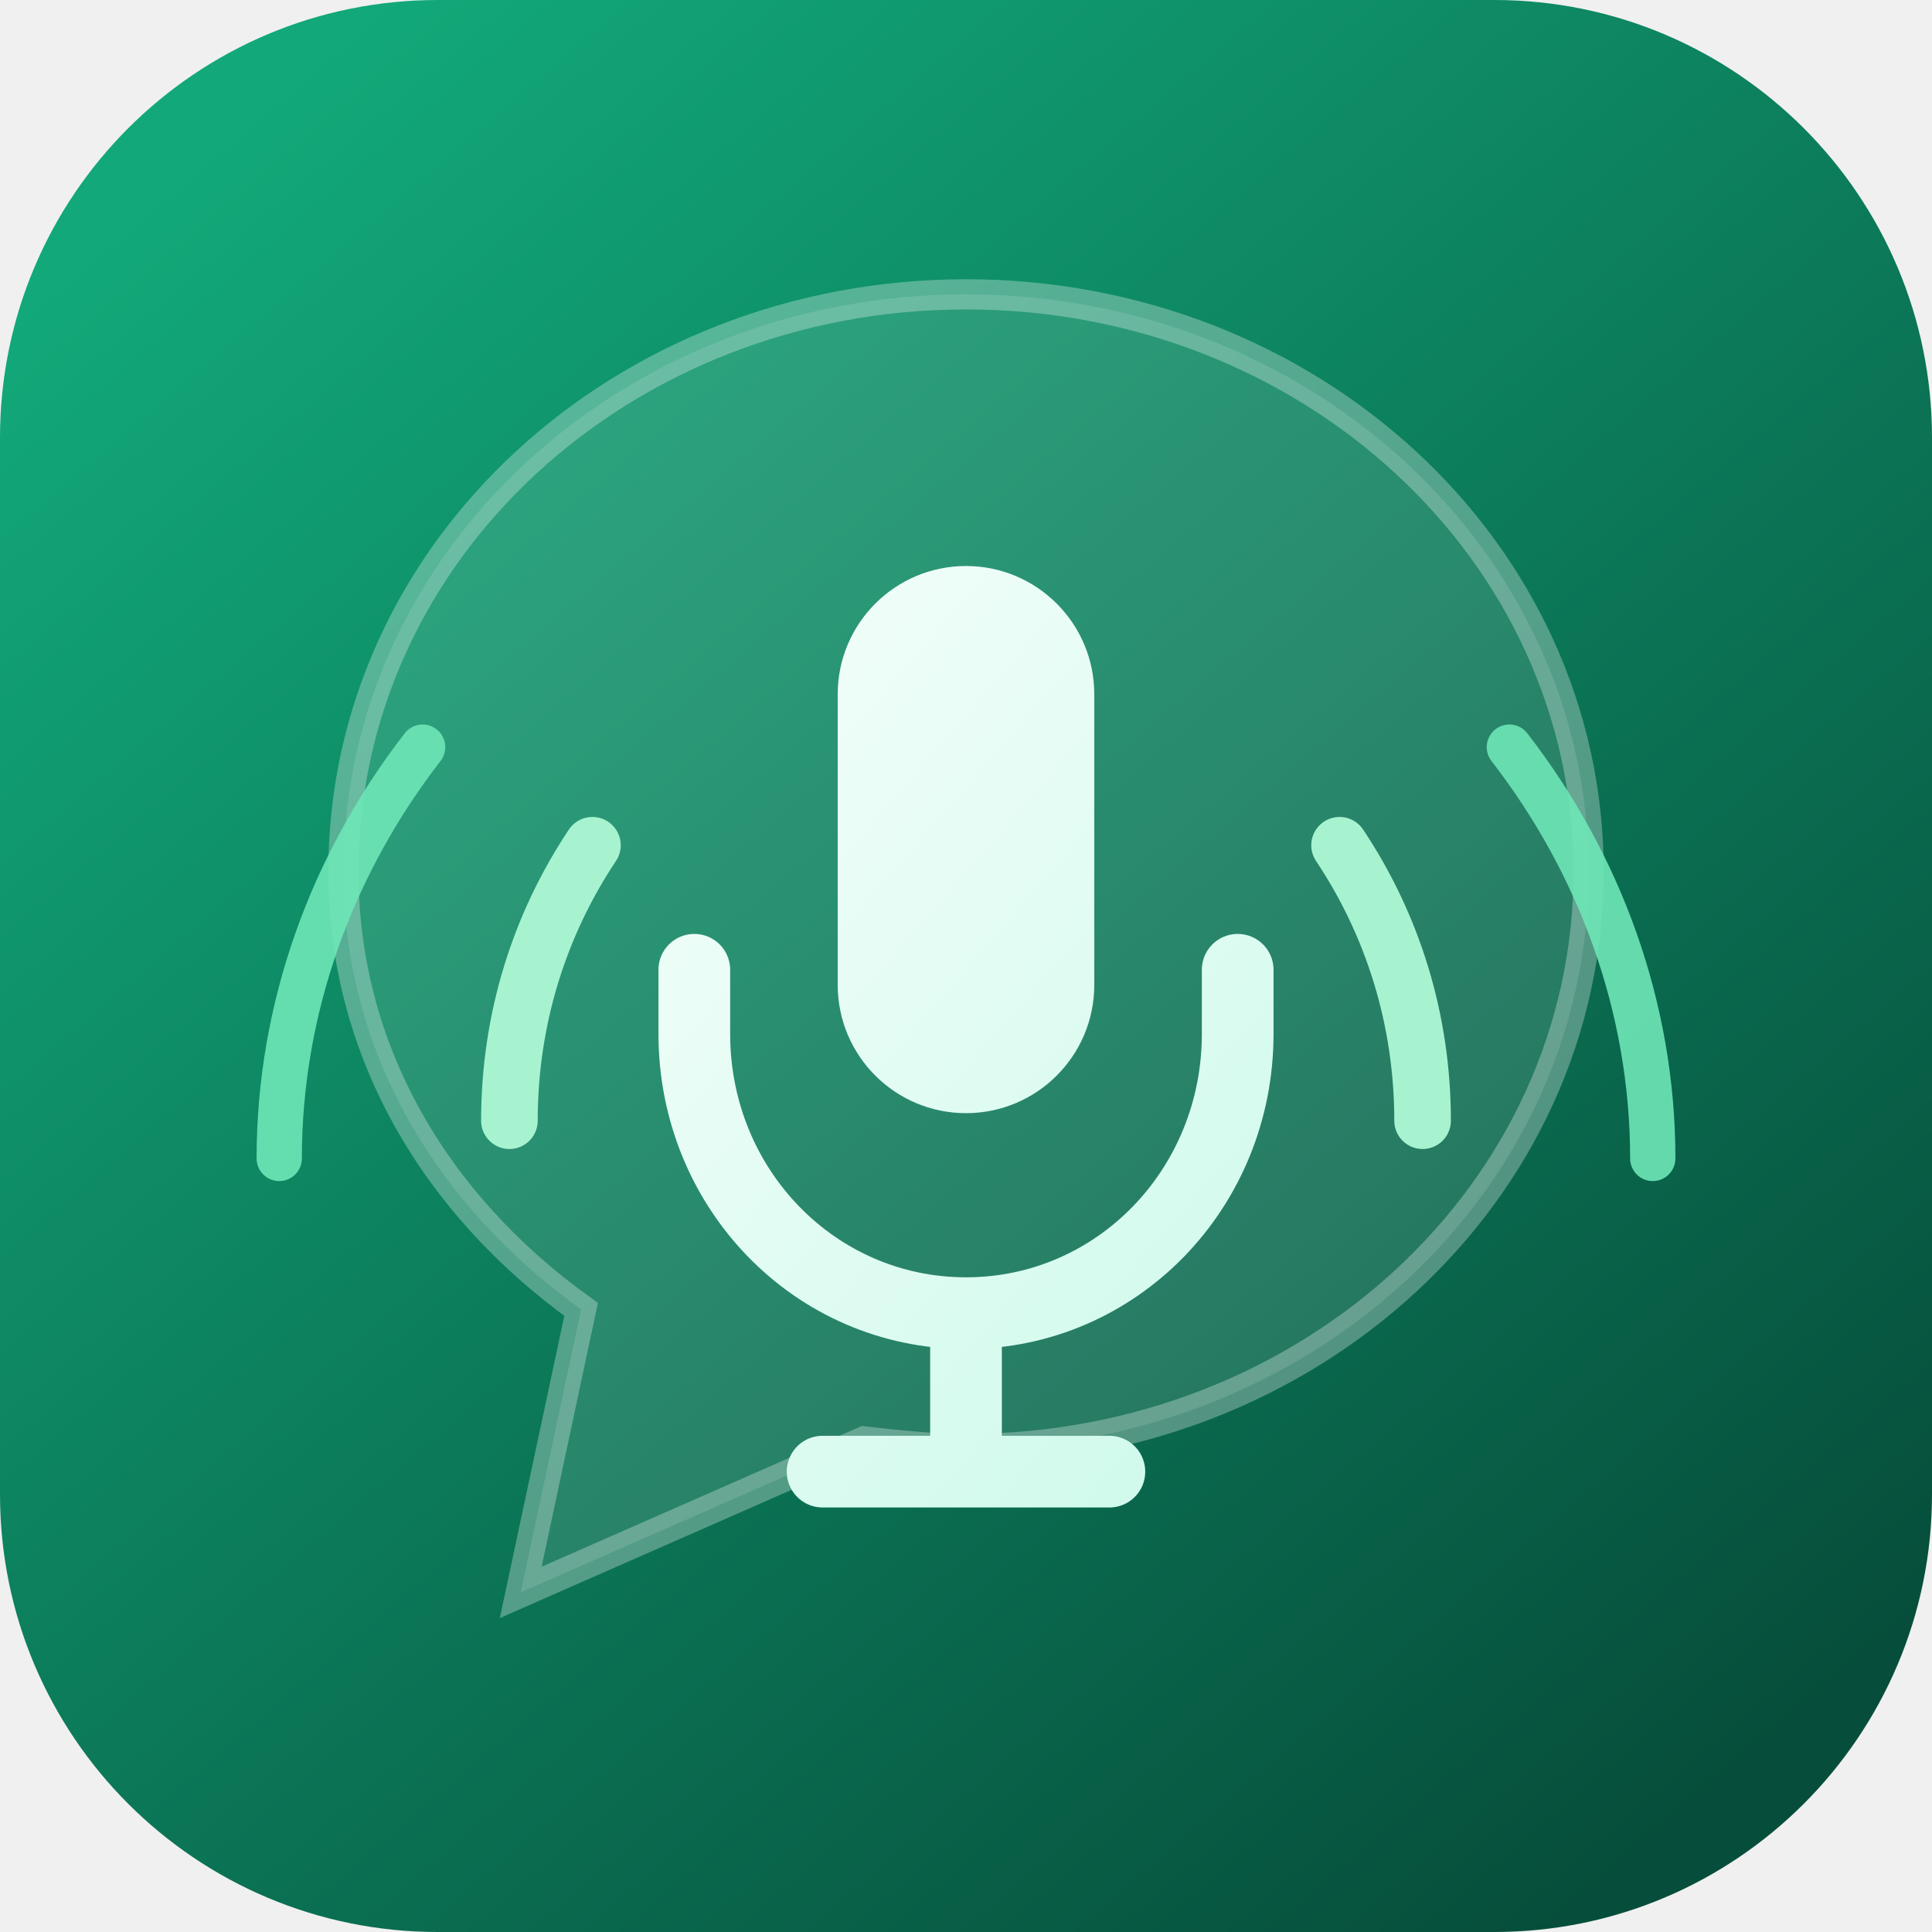
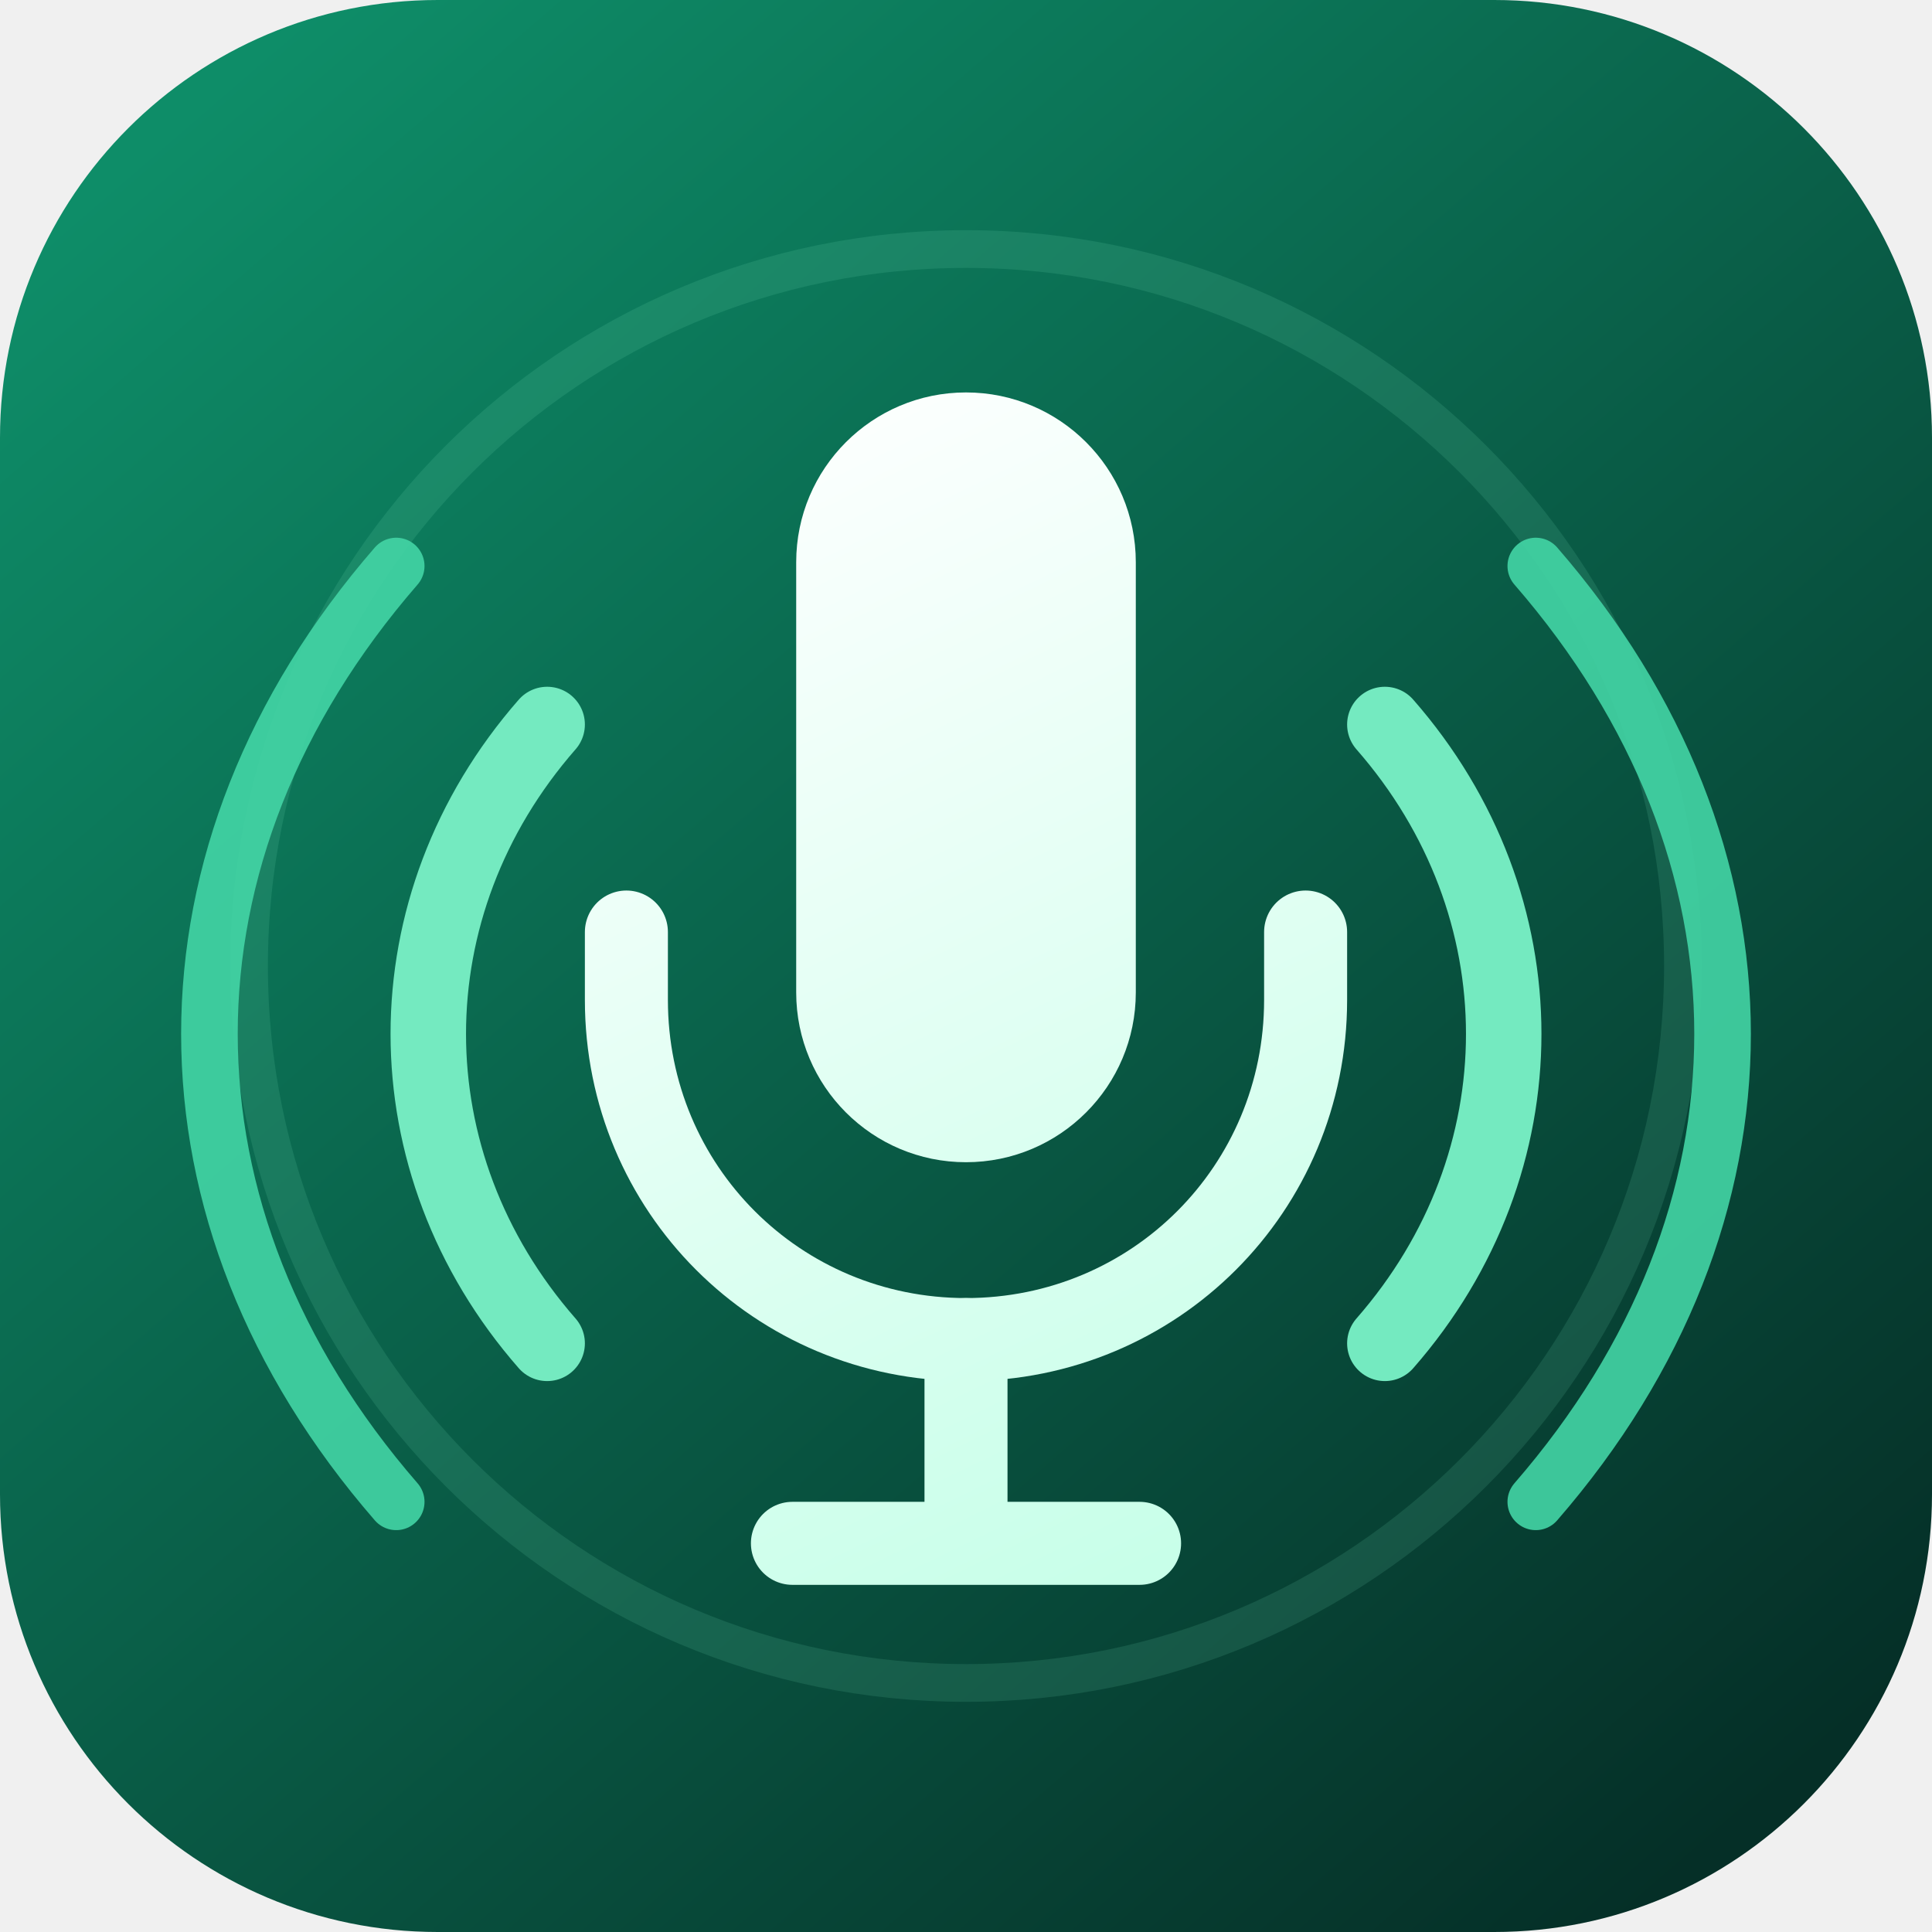
<svg xmlns="http://www.w3.org/2000/svg" viewBox="0 0 512 512" fill="none">
  <defs>
-     <linearGradient id="bg" x1="64" y1="32" x2="448" y2="480" gradientUnits="userSpaceOnUse">
-       <stop stop-color="#12A879" />
-       <stop offset="1" stop-color="#064E3B" />
+     <linearGradient id="bg" x1="56" y1="24" x2="456" y2="488" gradientUnits="userSpaceOnUse">
+       <stop stop-color="#0E8D68" />
+       <stop offset="1" stop-color="#052F27" />
    </linearGradient>
-     <linearGradient id="wave" x1="112" y1="132" x2="400" y2="382" gradientUnits="userSpaceOnUse">
+     <linearGradient id="mic" x1="184" y1="108" x2="328" y2="404" gradientUnits="userSpaceOnUse">
      <stop stop-color="#FFFFFF" />
-       <stop offset="1" stop-color="#C7F9E8" />
+       <stop offset="1" stop-color="#C8FFE9" />
    </linearGradient>
  </defs>
  <rect width="512" height="512" rx="116" fill="url(#bg)" />
-   <path d="M256 78c-91 0-165 68-165 153 0 47 24 88 63 116l-16 75 91-40c9 1 18 2 27 2 91 0 165-68 165-153S347 78 256 78Z" fill="#FFFFFF" fill-opacity=".12" stroke="#FFFFFF" stroke-opacity=".3" stroke-width="8" />
-   <rect x="222" y="150" width="68" height="145" rx="34" fill="url(#wave)" />
-   <path d="M184 257v17c0 41 32 74 72 74s72-33 72-74v-17M256 348v42M218 390h76" stroke="url(#wave)" stroke-width="19" stroke-linecap="round" />
-   <path d="M157 224c-14 21-22 46-22 73M355 224c14 21 22 46 22 73" stroke="#A7F3D0" stroke-width="15" stroke-linecap="round" />
-   <path d="M112 198c-24 31-38 69-38 109M400 198c24 31 38 69 38 109" stroke="#6EE7B7" stroke-width="12" stroke-linecap="round" opacity=".9" />
+   <circle cx="256" cy="256" r="190" stroke="#8CF5CE" stroke-opacity=".12" stroke-width="10" />
+   <path d="M145 192c-42 48-42 116 0 164M367 192c42 48 42 116 0 164" stroke="#74EAC0" stroke-width="20" stroke-linecap="round" />
+   <path d="M105 150c-66 76-66 172 0 248M407 150c66 76 66 172 0 248" stroke="#42D5A5" stroke-width="15" stroke-linecap="round" opacity=".9" />
+   <rect x="211" y="104" width="90" height="204" rx="45" fill="url(#mic)" />
+   <path d="M166 247v18c0 50 40 90 90 90s90-40 90-90v-18" stroke="url(#mic)" stroke-width="22" stroke-linecap="round" />
+   <path d="M256 355v54M210 409h92" stroke="url(#mic)" stroke-width="22" stroke-linecap="round" />
</svg>
